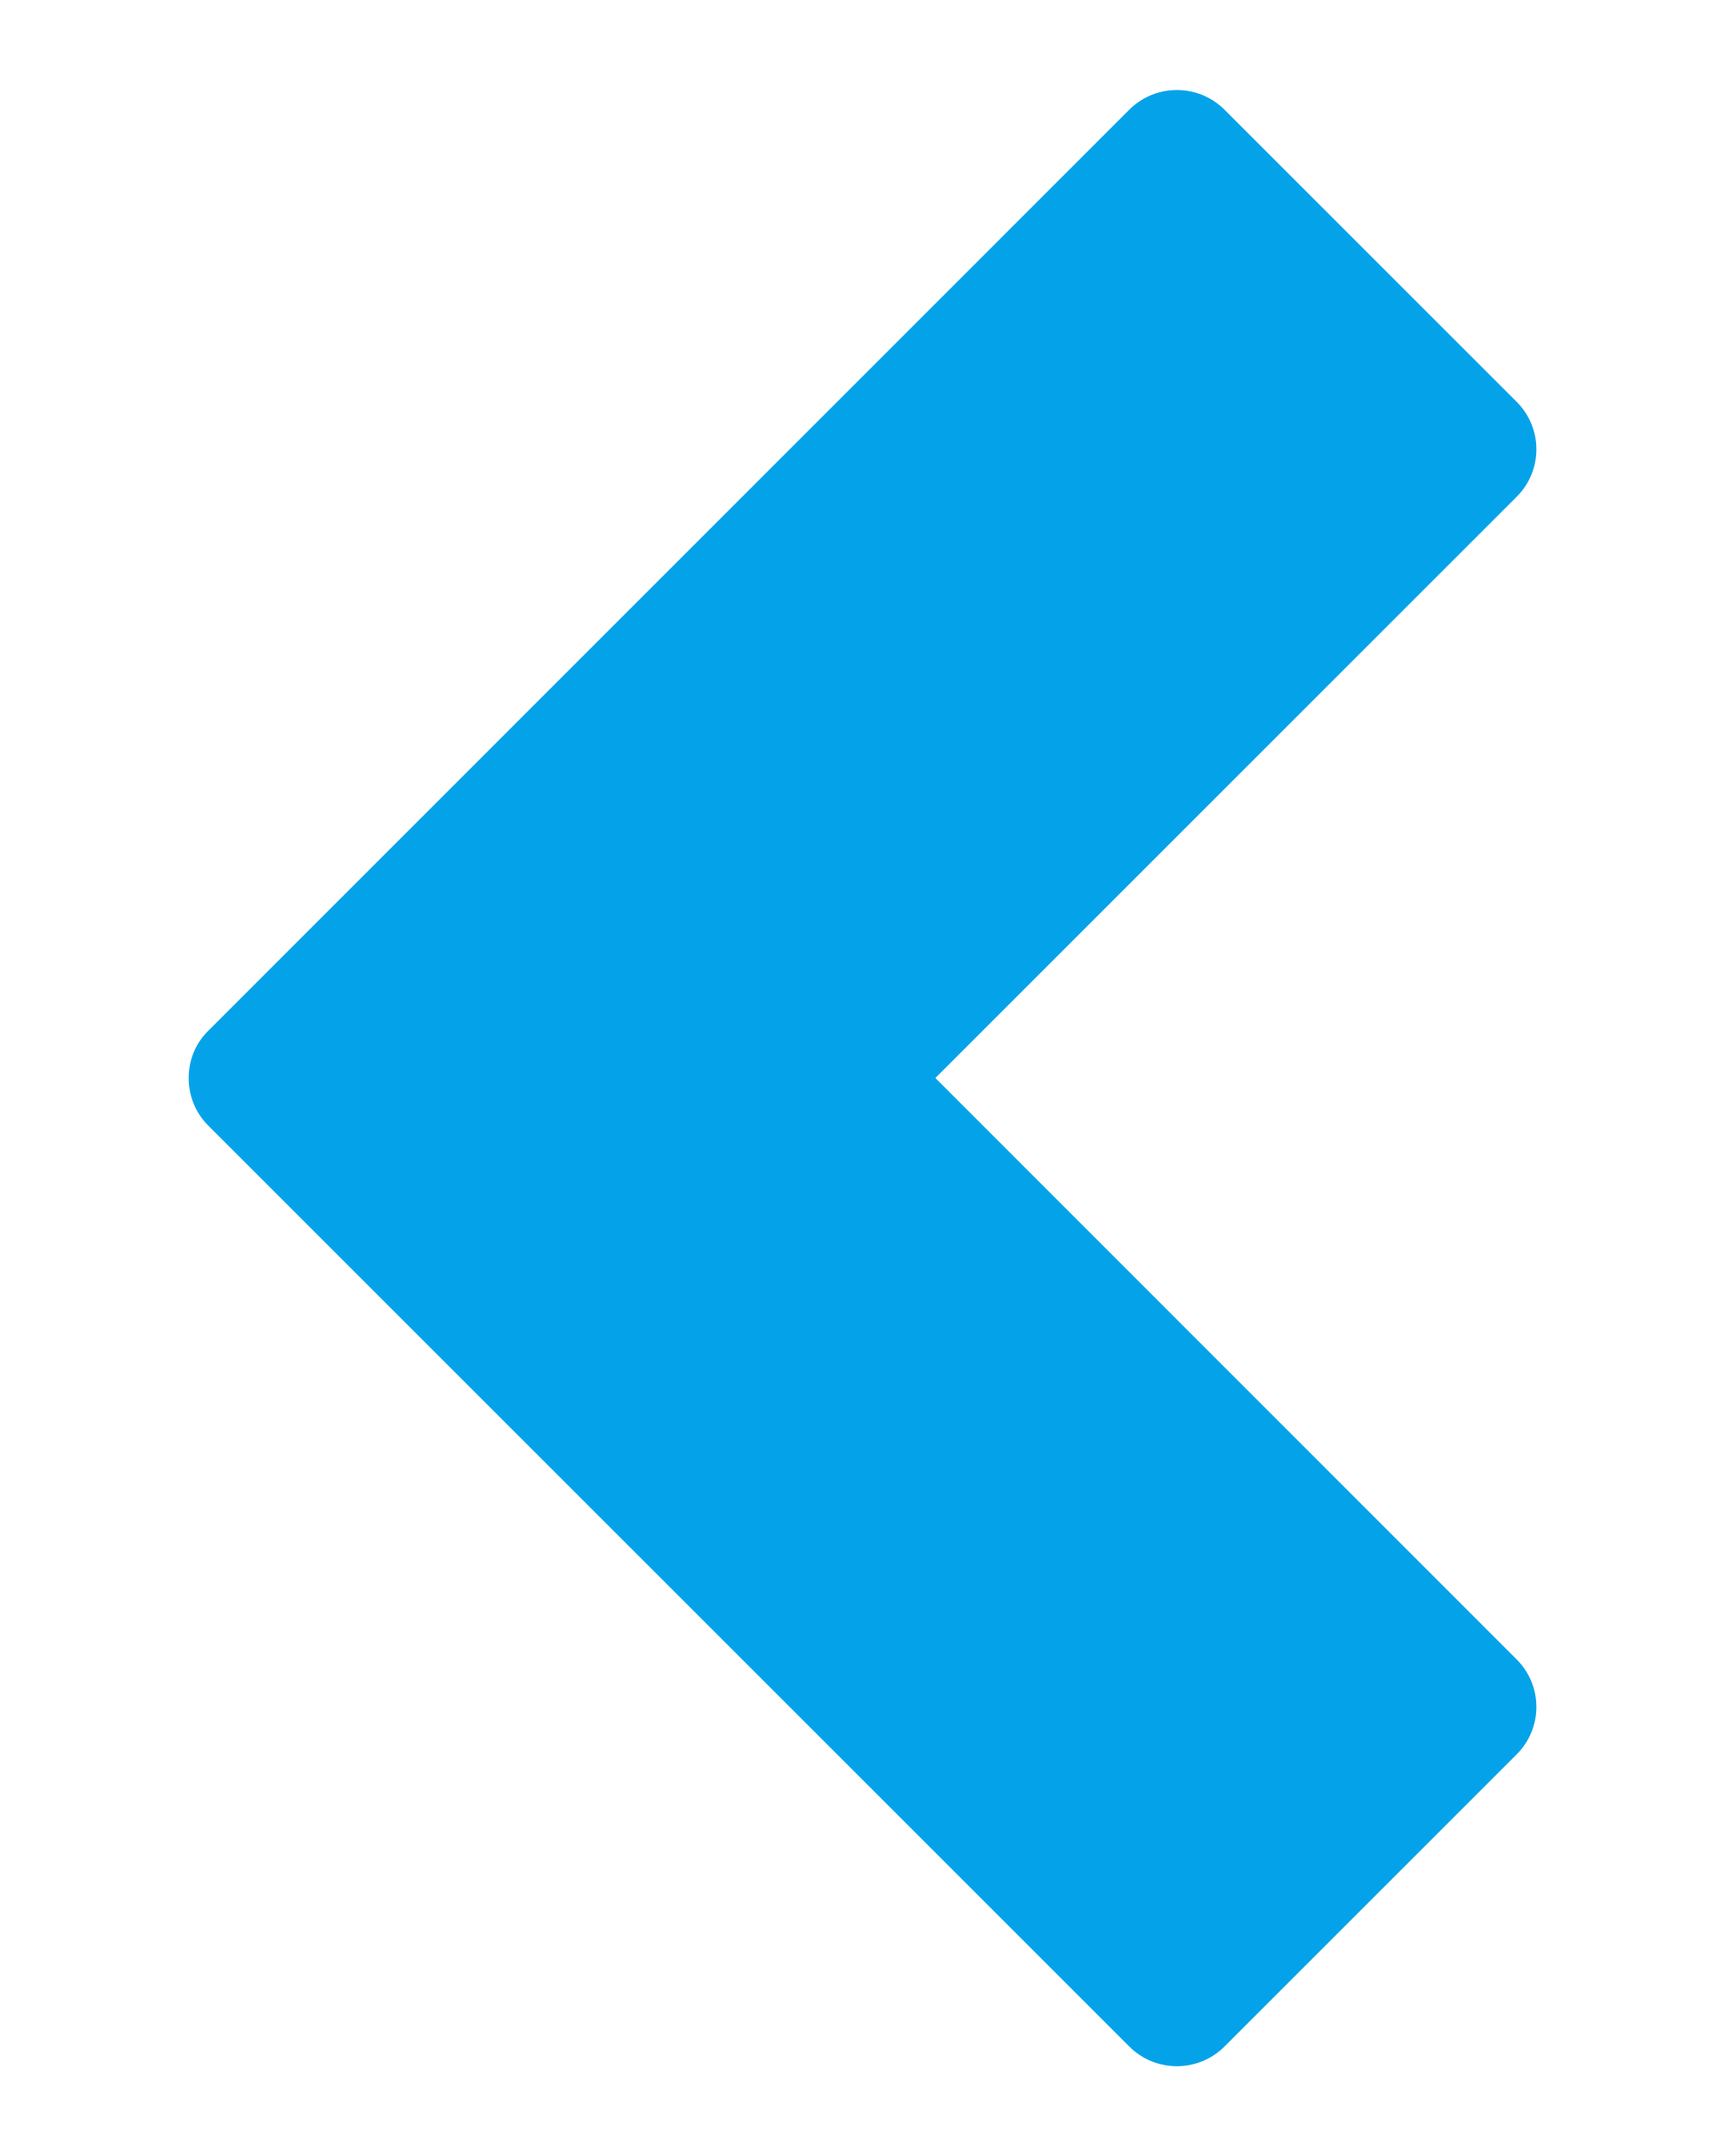
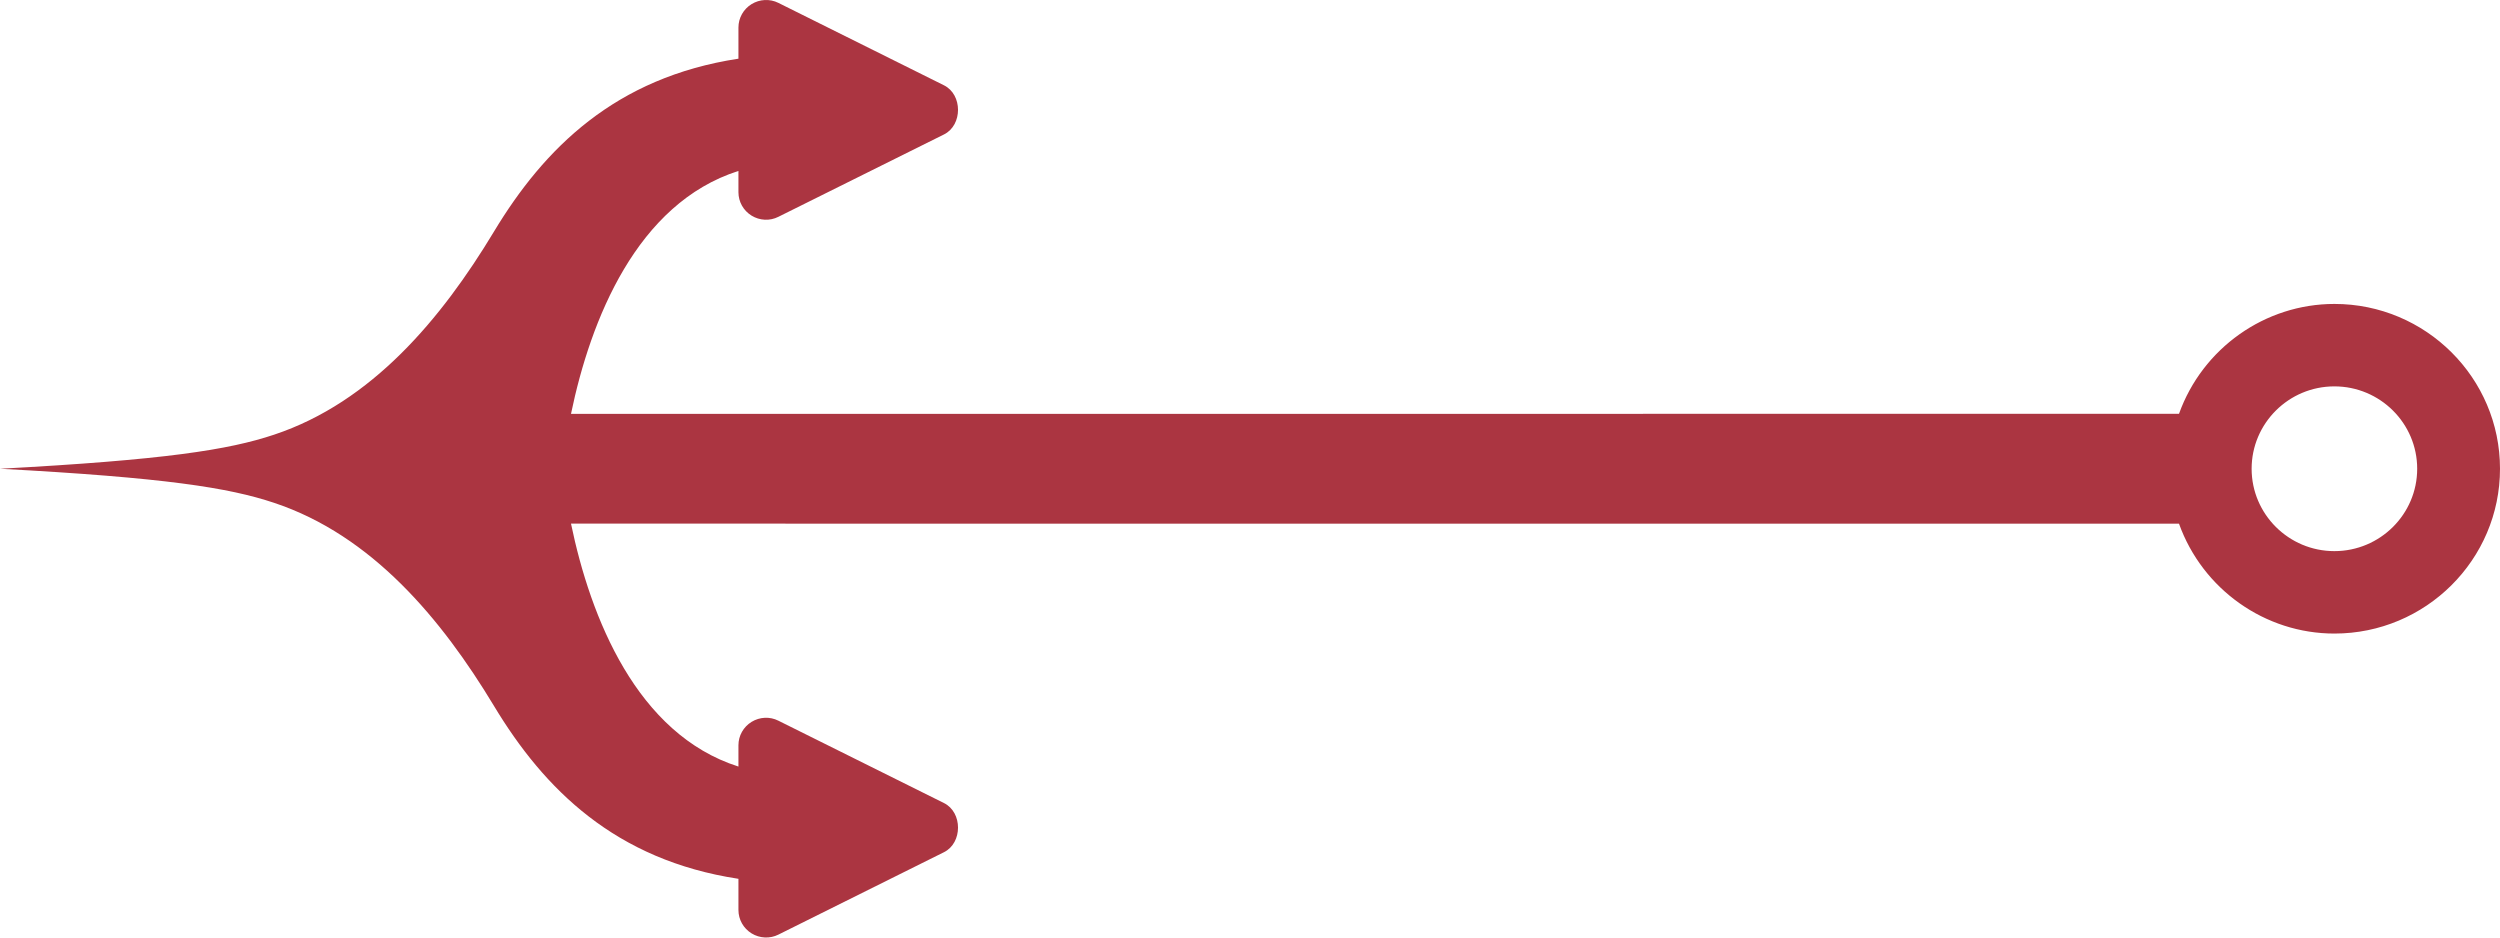
- <svg xmlns="http://www.w3.org/2000/svg" width="8" height="10" viewBox="0 0 8 10" fill="none">
-   <path d="M7.033 8.138C7.156 8.016 7.156 7.818 7.033 7.696L4.338 5L7.033 2.305C7.156 2.183 7.156 1.985 7.033 1.863L5.679 0.509C5.557 0.387 5.359 0.387 5.237 0.509L0.967 4.78C0.905 4.84 0.875 4.92 0.875 5C0.875 5.08 0.905 5.16 0.966 5.221L5.237 9.492C5.359 9.614 5.557 9.614 5.679 9.492L7.033 8.138Z" fill="#04A3E9" />
+ <svg xmlns="http://www.w3.org/2000/svg" width="40" height="15" viewBox="0 0 40 15" fill="none">
+   <path fill-rule="evenodd" clip-rule="evenodd" d="M12.025 14.934C11.895 14.854 11.815 14.713 11.815 14.56V14.061C9.846 13.761 8.708 12.63 7.902 11.292C7.065 9.904 5.952 8.566 4.385 8.045C3.657 7.802 2.638 7.642 0 7.5C2.638 7.358 3.657 7.198 4.385 6.955C5.952 6.434 7.065 5.096 7.902 3.708C8.708 2.37 9.846 1.239 11.815 0.939V0.44C11.815 0.287 11.895 0.146 12.025 0.066C12.155 -0.014 12.318 -0.022 12.454 0.046L15.104 1.365C15.403 1.514 15.403 2.002 15.104 2.151L12.454 3.469C12.318 3.538 12.155 3.53 12.025 3.45C11.895 3.37 11.815 3.229 11.815 3.076V2.735C10.189 3.253 9.448 5.115 9.136 6.622L34.864 6.621C35.241 5.57 36.24 4.863 37.351 4.863C38.812 4.863 40 6.046 40 7.5C40 8.954 38.812 10.137 37.35 10.137C36.24 10.137 35.241 9.43 34.864 8.379L9.136 8.378C9.448 9.885 10.189 11.747 11.815 12.265V11.924C11.815 11.771 11.895 11.63 12.025 11.55C12.155 11.47 12.318 11.462 12.454 11.531L15.104 12.849C15.403 12.998 15.403 13.486 15.104 13.635L12.454 14.954C12.318 15.022 12.155 15.014 12.025 14.934ZM38.675 7.5C38.675 8.227 38.081 8.818 37.35 8.818C36.62 8.818 36.026 8.227 36.026 7.5C36.026 6.773 36.62 6.182 37.35 6.182C38.081 6.182 38.675 6.773 38.675 7.5Z" fill="#AB3541" />
</svg>
